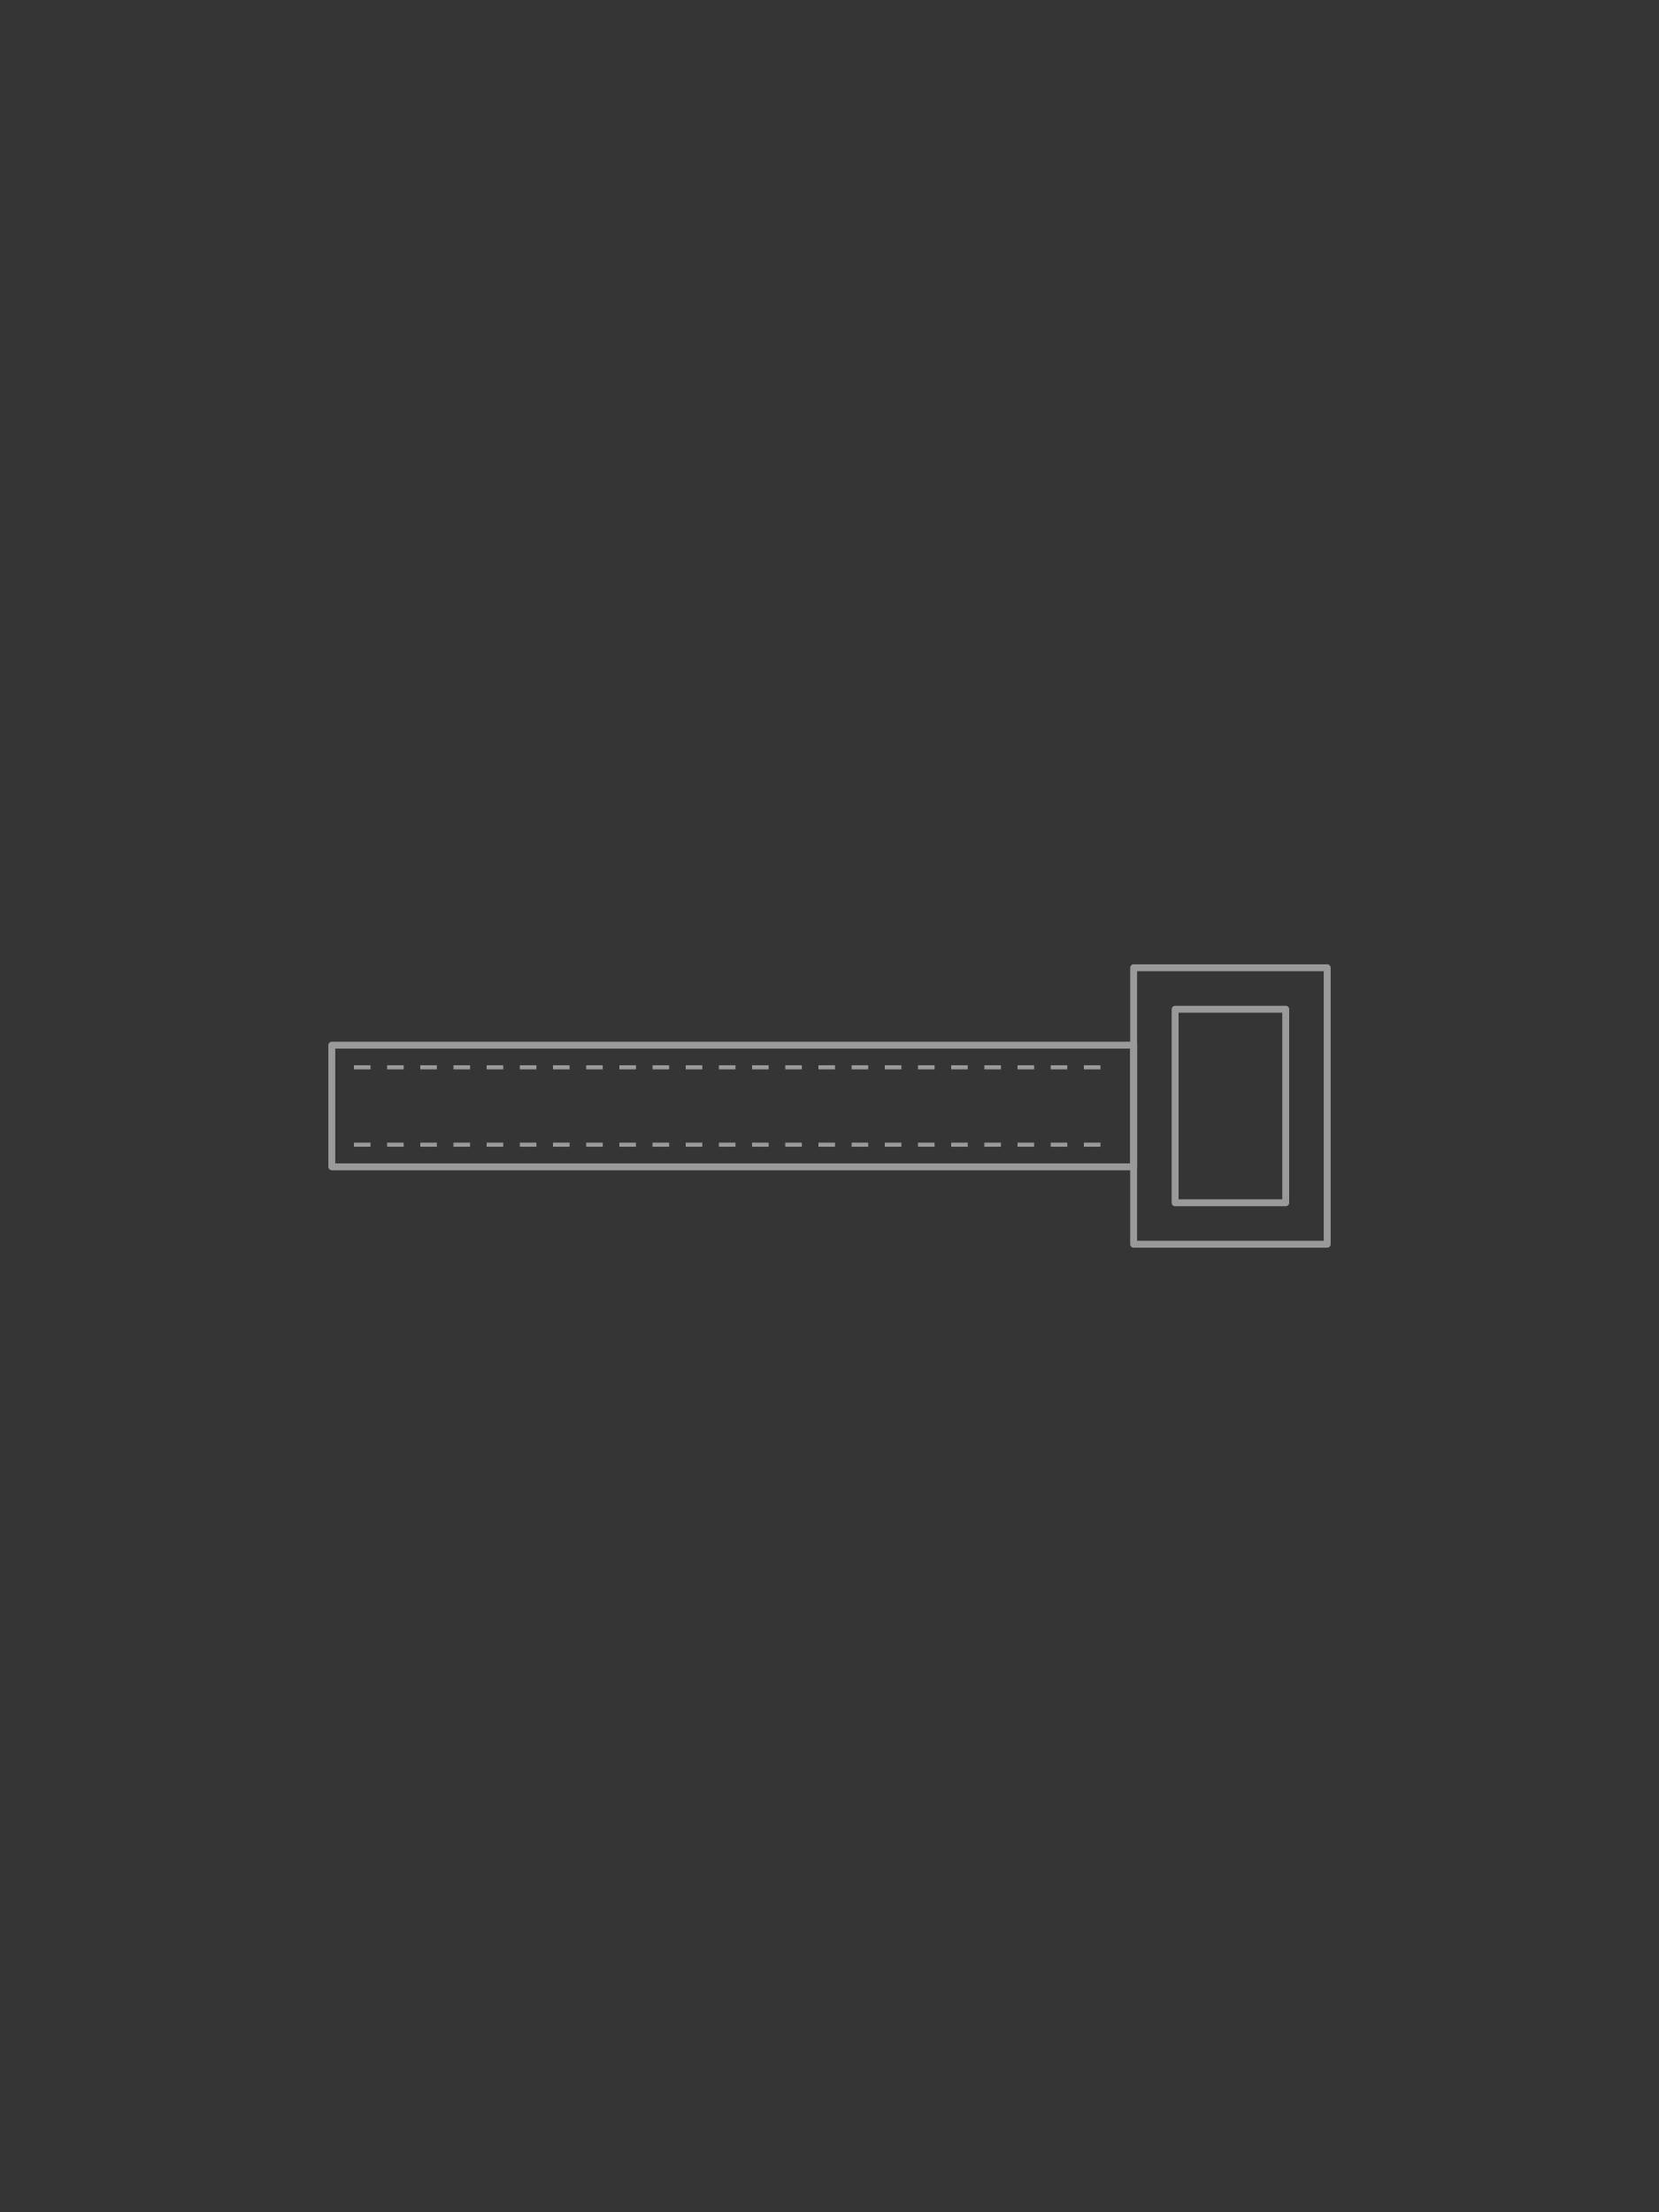
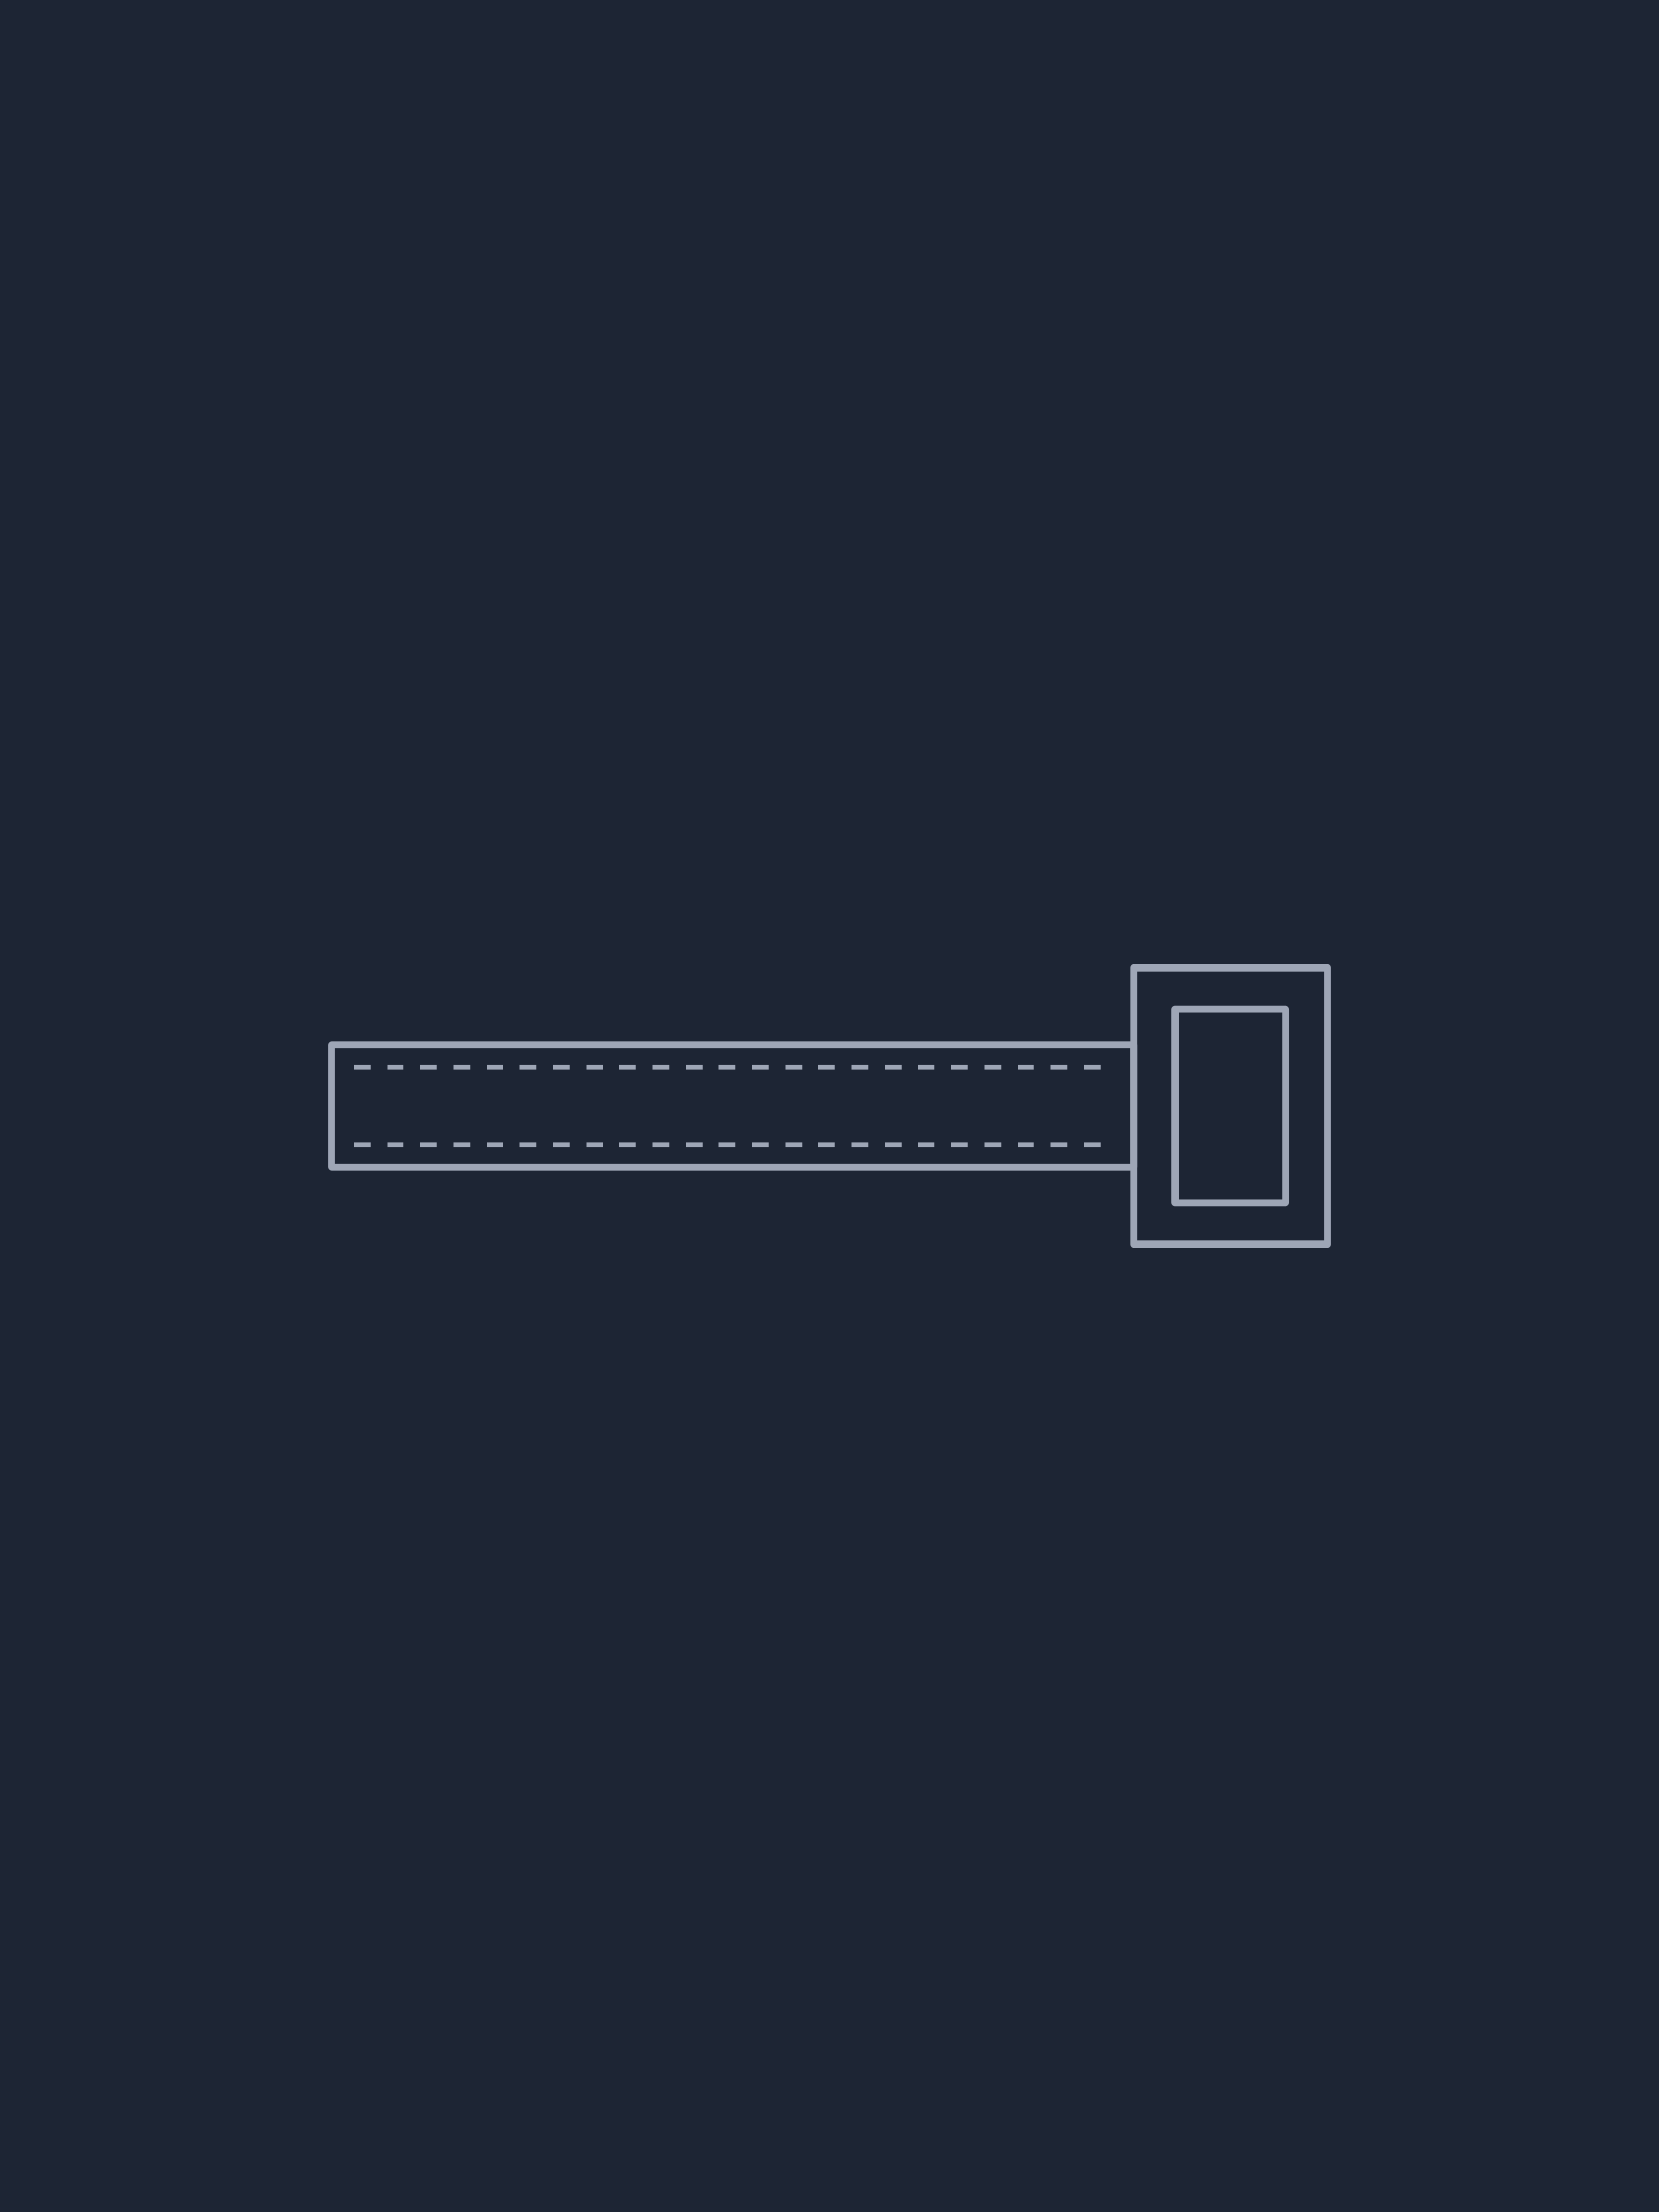
<svg xmlns="http://www.w3.org/2000/svg" width="600" height="800" viewBox="0 0 600 800">
-   <rect width="600" height="800" fill="#353535" />
-   <g fill="none" stroke="#9a9a9a" stroke-width="2.5" stroke-linejoin="round">
+   <rect width="600" height="800" fill="#1D2534" />
+   <g fill="none" stroke="#9EA6B6" stroke-width="2.5" stroke-linejoin="round">
    <path d="M120 378h290v44H120z" />
    <path d="M410 350h70v100h-70z" />
    <path d="M425 365h40v70h-40z" />
    <path d="M128 386h274" stroke-dasharray="6 6" stroke-width="1.5" />
    <path d="M128 414h274" stroke-dasharray="6 6" stroke-width="1.5" />
  </g>
</svg>
